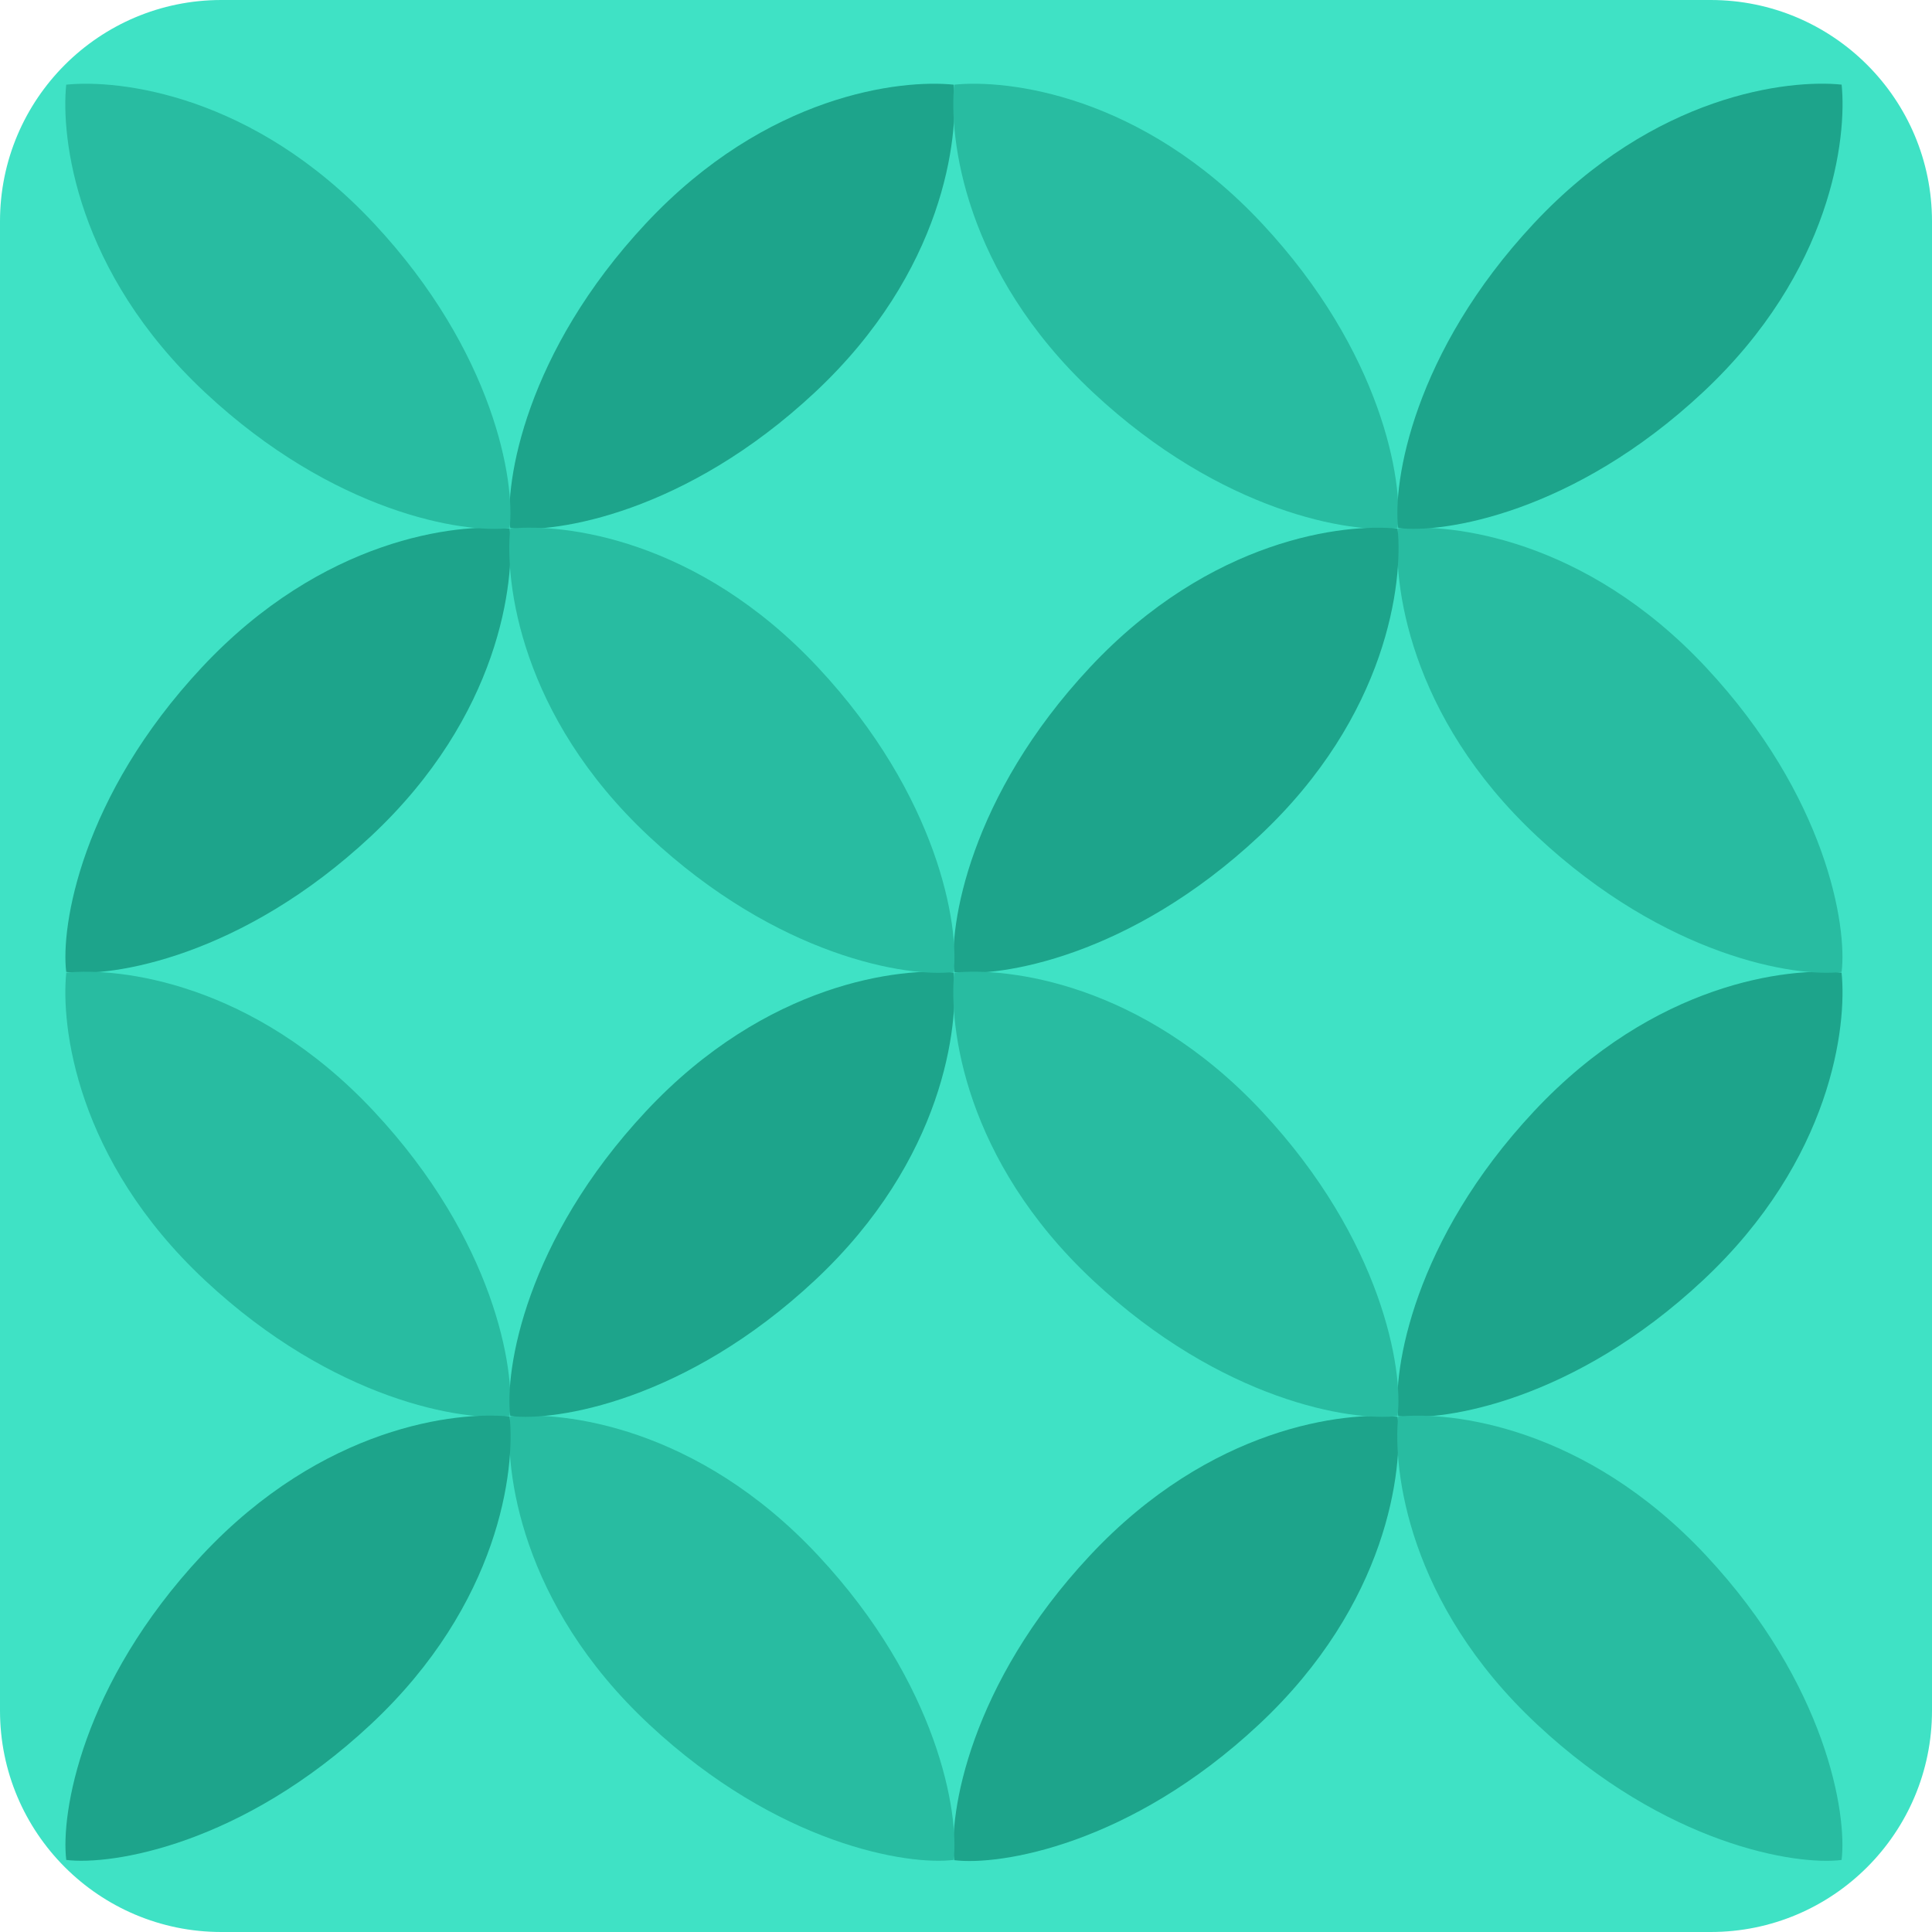
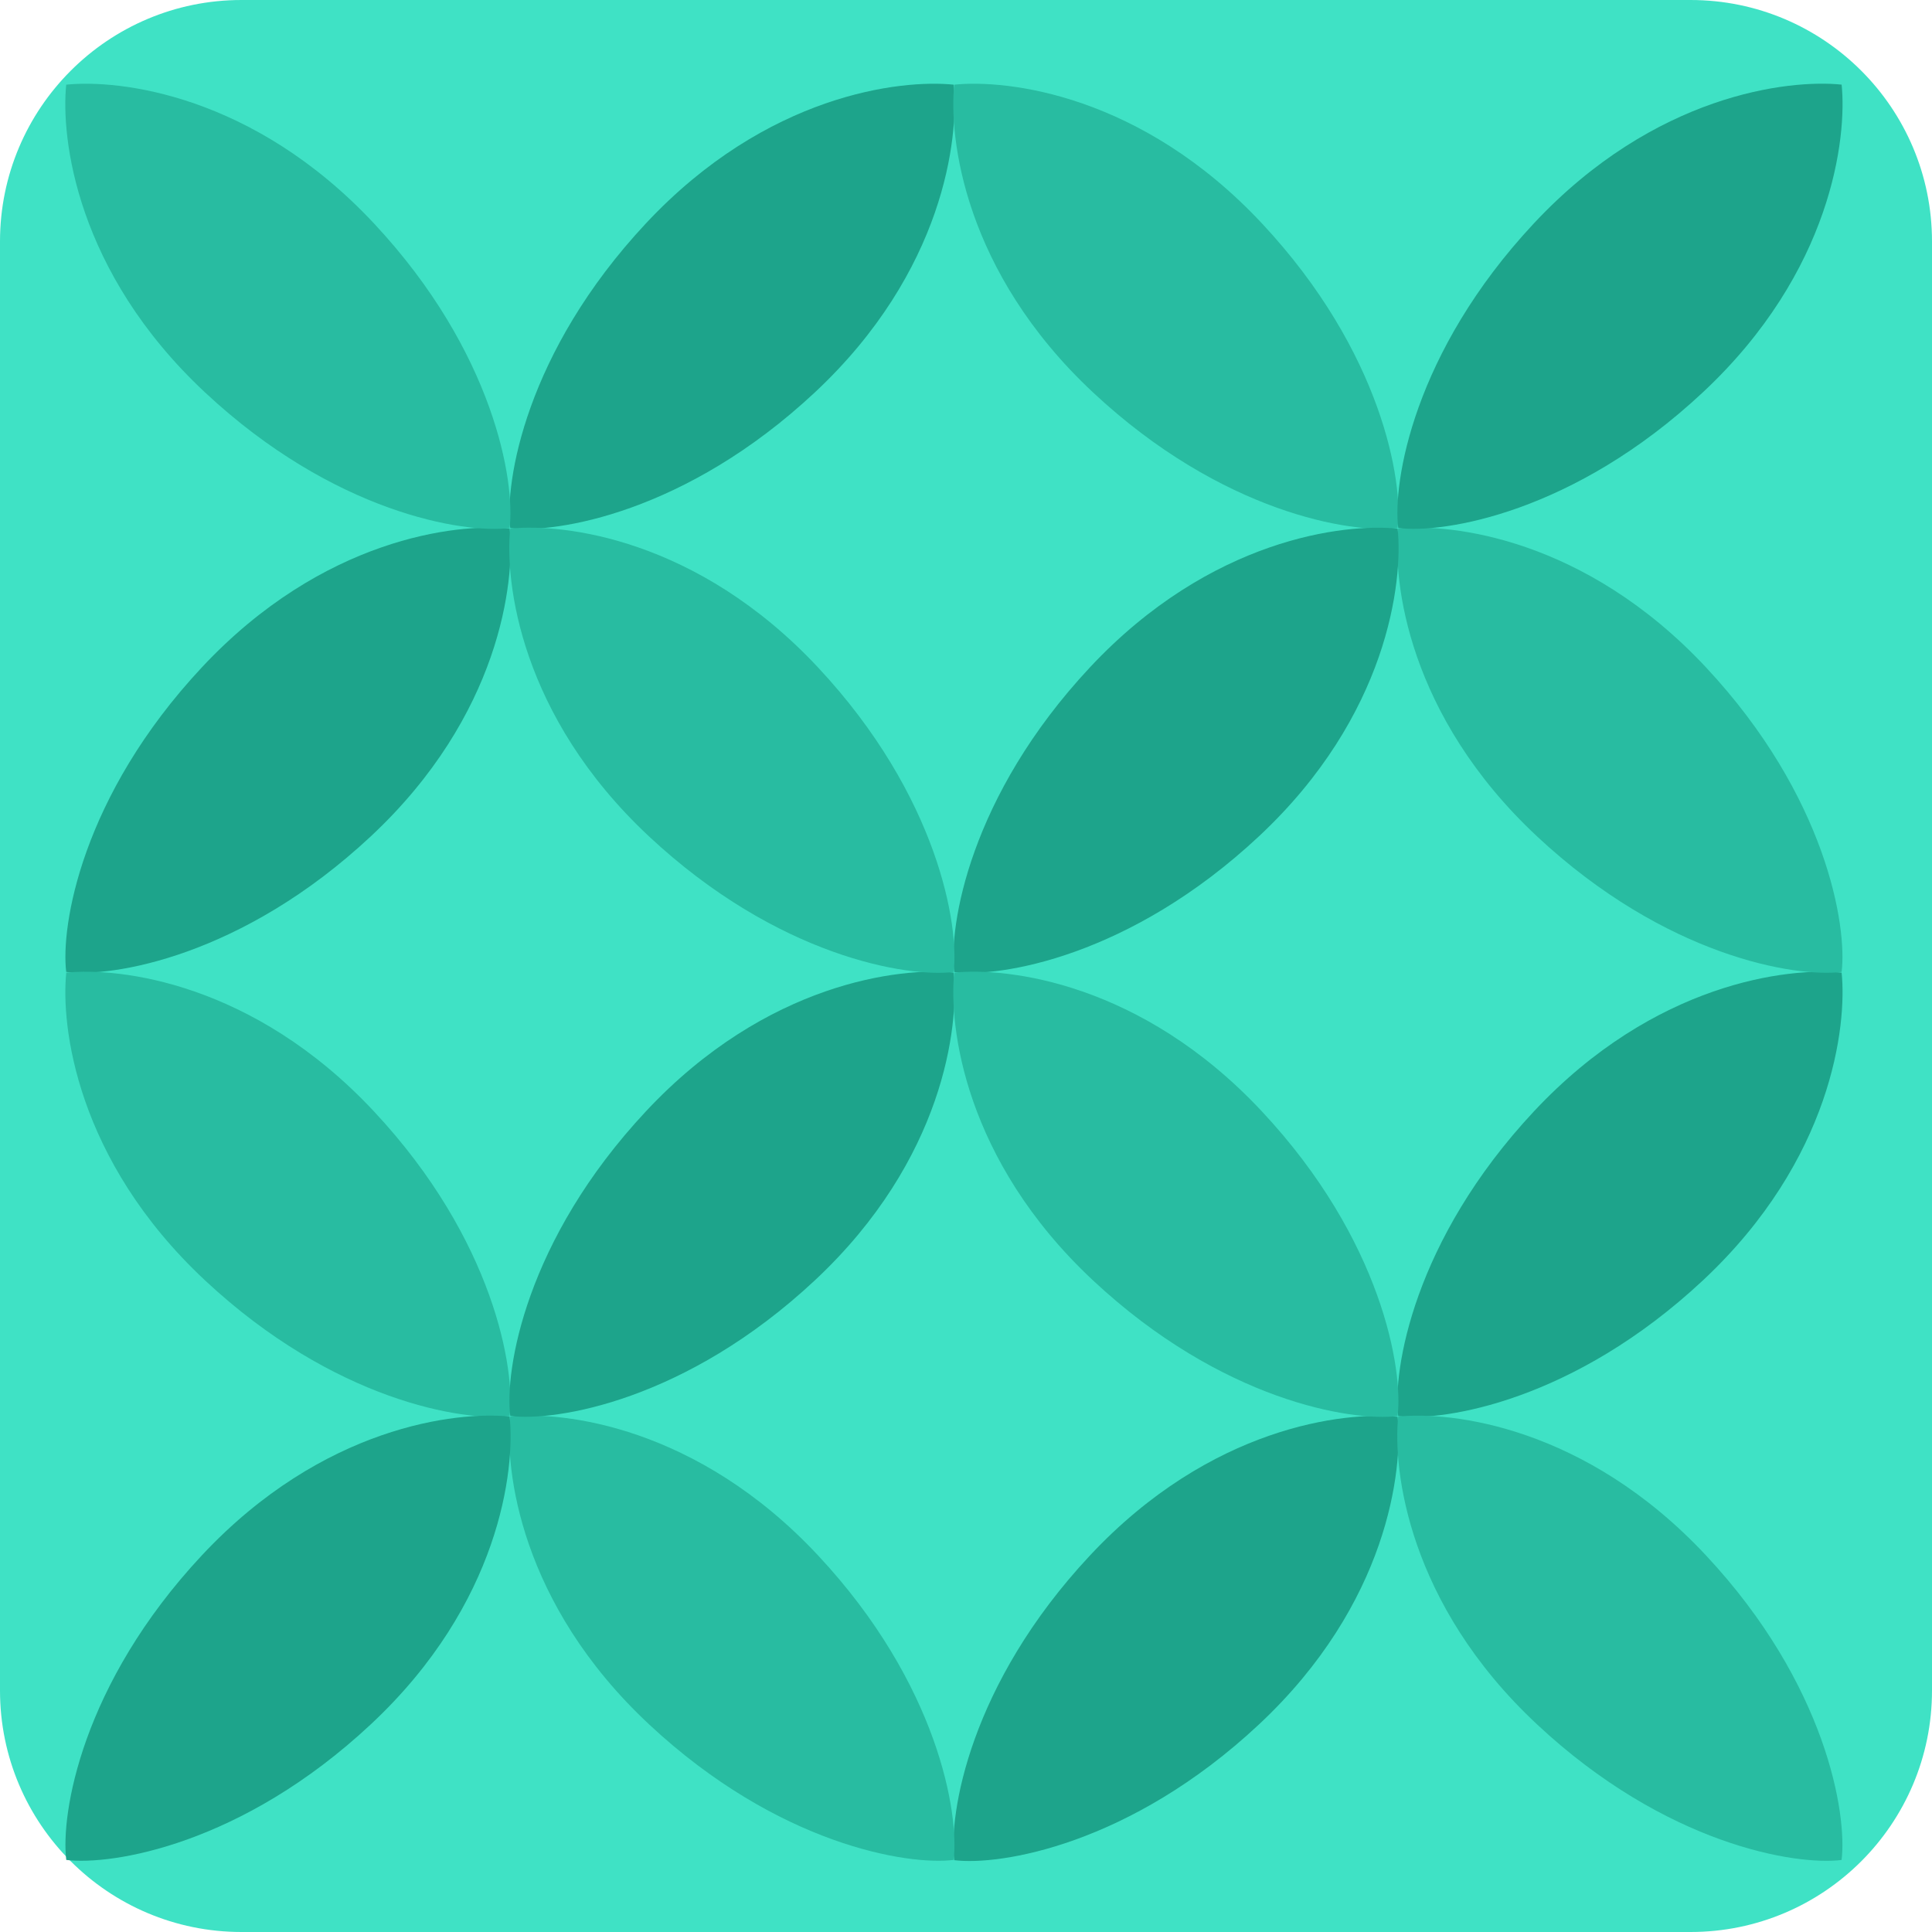
- <svg xmlns="http://www.w3.org/2000/svg" width="40" height="40" viewBox="0 0 40 40" fill="none">
-   <path d="M0 4.583C0 2.052 2.052 0 4.583 0H35.417C37.948 0 40 2.052 40 4.583V35.417C40 37.948 37.948 40 35.417 40H4.583C2.052 40 0 37.948 0 35.417V4.583Z" fill="#3FE2C5" />
+ <svg xmlns="http://www.w3.org/2000/svg" viewBox="0 0 40 40" fill="none">
+   <rect width="40" height="40" rx="5" fill="#3FE2C5" />
  <path d="M4.182 13.814C6.682 11.141 9.458 10.83 10.552 10.943C10.664 12.037 10.354 14.813 7.681 17.312C5.007 19.812 2.316 20.24 1.371 20.123C1.255 19.178 1.683 16.487 4.182 13.814Z" fill="#1DA48B" />
  <path d="M13.374 4.624C15.874 1.95 18.65 1.64 19.744 1.753C19.856 2.846 19.546 5.622 16.873 8.122C14.2 10.621 11.509 11.049 10.564 10.933C10.447 9.988 10.875 7.297 13.374 4.624Z" fill="#1DA48B" />
  <path d="M22.567 32.204C25.066 29.531 27.842 29.221 28.936 29.333C29.049 30.427 28.738 33.203 26.065 35.703C23.392 38.202 20.701 38.63 19.756 38.513C19.639 37.568 20.067 34.877 22.567 32.204Z" fill="#1DA48B" />
-   <path d="M31.759 23.009C34.258 20.336 37.035 20.026 38.128 20.138C38.241 21.232 37.931 24.008 35.257 26.508C32.584 29.007 29.893 29.435 28.948 29.318C28.832 28.373 29.259 25.682 31.759 23.009Z" fill="#1DA48B" />
+   <path d="M31.759 23.009C34.259 20.336 37.035 20.026 38.129 20.138C38.241 21.232 37.931 24.008 35.258 26.508C32.584 29.007 29.893 29.435 28.948 29.318C28.832 28.373 29.26 25.682 31.759 23.009Z" fill="#1DA48B" />
  <path d="M13.434 35.697C10.761 33.198 10.451 30.422 10.563 29.328C11.657 29.215 14.433 29.526 16.933 32.199C19.432 34.872 19.86 37.563 19.744 38.508C18.799 38.625 16.108 38.197 13.434 35.697Z" fill="#28BCA1" />
-   <path d="M4.243 26.507C1.57 24.008 1.259 21.231 1.372 20.138C2.466 20.025 5.242 20.335 7.741 23.009C10.241 25.682 10.669 28.373 10.552 29.318C9.607 29.434 6.916 29.006 4.243 26.507Z" fill="#28BCA1" />
-   <path d="M31.82 17.313C29.146 14.813 28.836 12.037 28.948 10.943C30.042 10.831 32.818 11.141 35.318 13.814C37.817 16.488 38.245 19.178 38.129 20.123C37.184 20.24 34.493 19.812 31.82 17.313Z" fill="#28BCA1" />
+   <path d="M4.243 26.507C1.57 24.008 1.259 21.231 1.372 20.138C2.465 20.025 5.242 20.335 7.741 23.009C10.241 25.682 10.668 28.373 10.552 29.318C9.607 29.434 6.916 29.006 4.243 26.507Z" fill="#28BCA1" />
+   <path d="M31.819 17.313C29.146 14.813 28.836 12.037 28.948 10.943C30.042 10.831 32.818 11.141 35.318 13.814C37.817 16.488 38.245 19.178 38.129 20.123C37.184 20.24 34.493 19.812 31.819 17.313Z" fill="#28BCA1" />
  <path d="M22.627 8.122C19.954 5.623 19.644 2.847 19.756 1.753C20.85 1.64 23.626 1.951 26.126 4.624C28.625 7.297 29.053 9.988 28.936 10.933C27.991 11.05 25.3 10.622 22.627 8.122Z" fill="#28BCA1" />
-   <path d="M31.759 4.623C34.259 1.95 37.035 1.639 38.129 1.752C38.241 2.846 37.931 5.622 35.258 8.121C32.584 10.621 29.893 11.049 28.948 10.932C28.832 9.987 29.26 7.296 31.759 4.623Z" fill="#1DA48B" />
-   <path d="M13.375 23.007C15.874 20.334 18.651 20.024 19.744 20.136C19.857 21.23 19.546 24.006 16.873 26.506C14.2 29.005 11.509 29.433 10.564 29.317C10.447 28.372 10.875 25.681 13.375 23.007Z" fill="#1DA48B" />
-   <path d="M22.567 13.816C25.067 11.143 27.843 10.832 28.936 10.945C29.049 12.039 28.739 14.815 26.066 17.314C23.392 19.814 20.701 20.242 19.756 20.125C19.64 19.18 20.068 16.489 22.567 13.816Z" fill="#1DA48B" />
-   <path d="M4.182 32.199C6.682 29.525 9.458 29.215 10.552 29.328C10.665 30.421 10.354 33.197 7.681 35.697C5.008 38.197 2.317 38.624 1.372 38.508C1.255 37.563 1.683 34.872 4.182 32.199Z" fill="#1DA48B" />
-   <path d="M4.242 8.122C1.569 5.623 1.259 2.847 1.371 1.753C2.465 1.64 5.241 1.951 7.741 4.624C10.24 7.297 10.668 9.988 10.551 10.933C9.606 11.05 6.915 10.622 4.242 8.122Z" fill="#28BCA1" />
-   <path d="M22.627 26.507C19.954 24.007 19.643 21.231 19.756 20.137C20.849 20.025 23.626 20.335 26.125 23.008C28.625 25.682 29.053 28.372 28.936 29.317C27.991 29.434 25.3 29.006 22.627 26.507Z" fill="#28BCA1" />
+   <path d="M31.759 4.623C34.259 1.95 37.035 1.639 38.129 1.752C38.241 2.846 37.931 5.622 35.258 8.121C32.584 10.621 29.894 11.049 28.949 10.932C28.832 9.987 29.26 7.296 31.759 4.623Z" fill="#1DA48B" />
+   <path d="M13.375 23.007C15.874 20.334 18.651 20.024 19.744 20.136C19.857 21.23 19.546 24.006 16.873 26.506C14.2 29.005 11.509 29.433 10.564 29.316C10.447 28.371 10.875 25.68 13.375 23.007Z" fill="#1DA48B" />
+   <path d="M22.567 13.816C25.067 11.143 27.843 10.832 28.937 10.945C29.049 12.039 28.739 14.815 26.066 17.314C23.392 19.814 20.701 20.242 19.756 20.125C19.64 19.18 20.068 16.489 22.567 13.816Z" fill="#1DA48B" />
+   <path d="M4.182 32.199C6.682 29.526 9.458 29.215 10.552 29.328C10.665 30.421 10.354 33.198 7.681 35.697C5.008 38.197 2.317 38.624 1.372 38.508C1.255 37.563 1.683 34.872 4.182 32.199Z" fill="#1DA48B" />
+   <path d="M4.242 8.122C1.569 5.623 1.259 2.847 1.371 1.753C2.465 1.64 5.241 1.951 7.741 4.624C10.24 7.297 10.668 9.988 10.551 10.933C9.606 11.05 6.916 10.622 4.242 8.122Z" fill="#28BCA1" />
+   <path d="M22.627 26.507C19.954 24.007 19.643 21.231 19.756 20.137C20.849 20.025 23.626 20.335 26.125 23.009C28.625 25.682 29.052 28.373 28.936 29.318C27.991 29.434 25.3 29.006 22.627 26.507Z" fill="#28BCA1" />
  <path d="M13.434 17.314C10.761 14.814 10.451 12.038 10.563 10.944C11.657 10.832 14.433 11.142 16.933 13.815C19.432 16.488 19.86 19.179 19.744 20.124C18.799 20.241 16.108 19.813 13.434 17.314Z" fill="#28BCA1" />
-   <path d="M31.819 35.698C29.146 33.199 28.835 30.422 28.948 29.329C30.042 29.216 32.818 29.527 35.318 32.2C37.817 34.873 38.245 37.564 38.128 38.509C37.183 38.626 34.492 38.198 31.819 35.698Z" fill="#28BCA1" />
+   <path d="M31.819 35.698C29.146 33.199 28.835 30.423 28.948 29.329C30.042 29.216 32.818 29.527 35.318 32.2C37.817 34.873 38.245 37.564 38.128 38.509C37.183 38.626 34.492 38.198 31.819 35.698Z" fill="#28BCA1" />
</svg>
